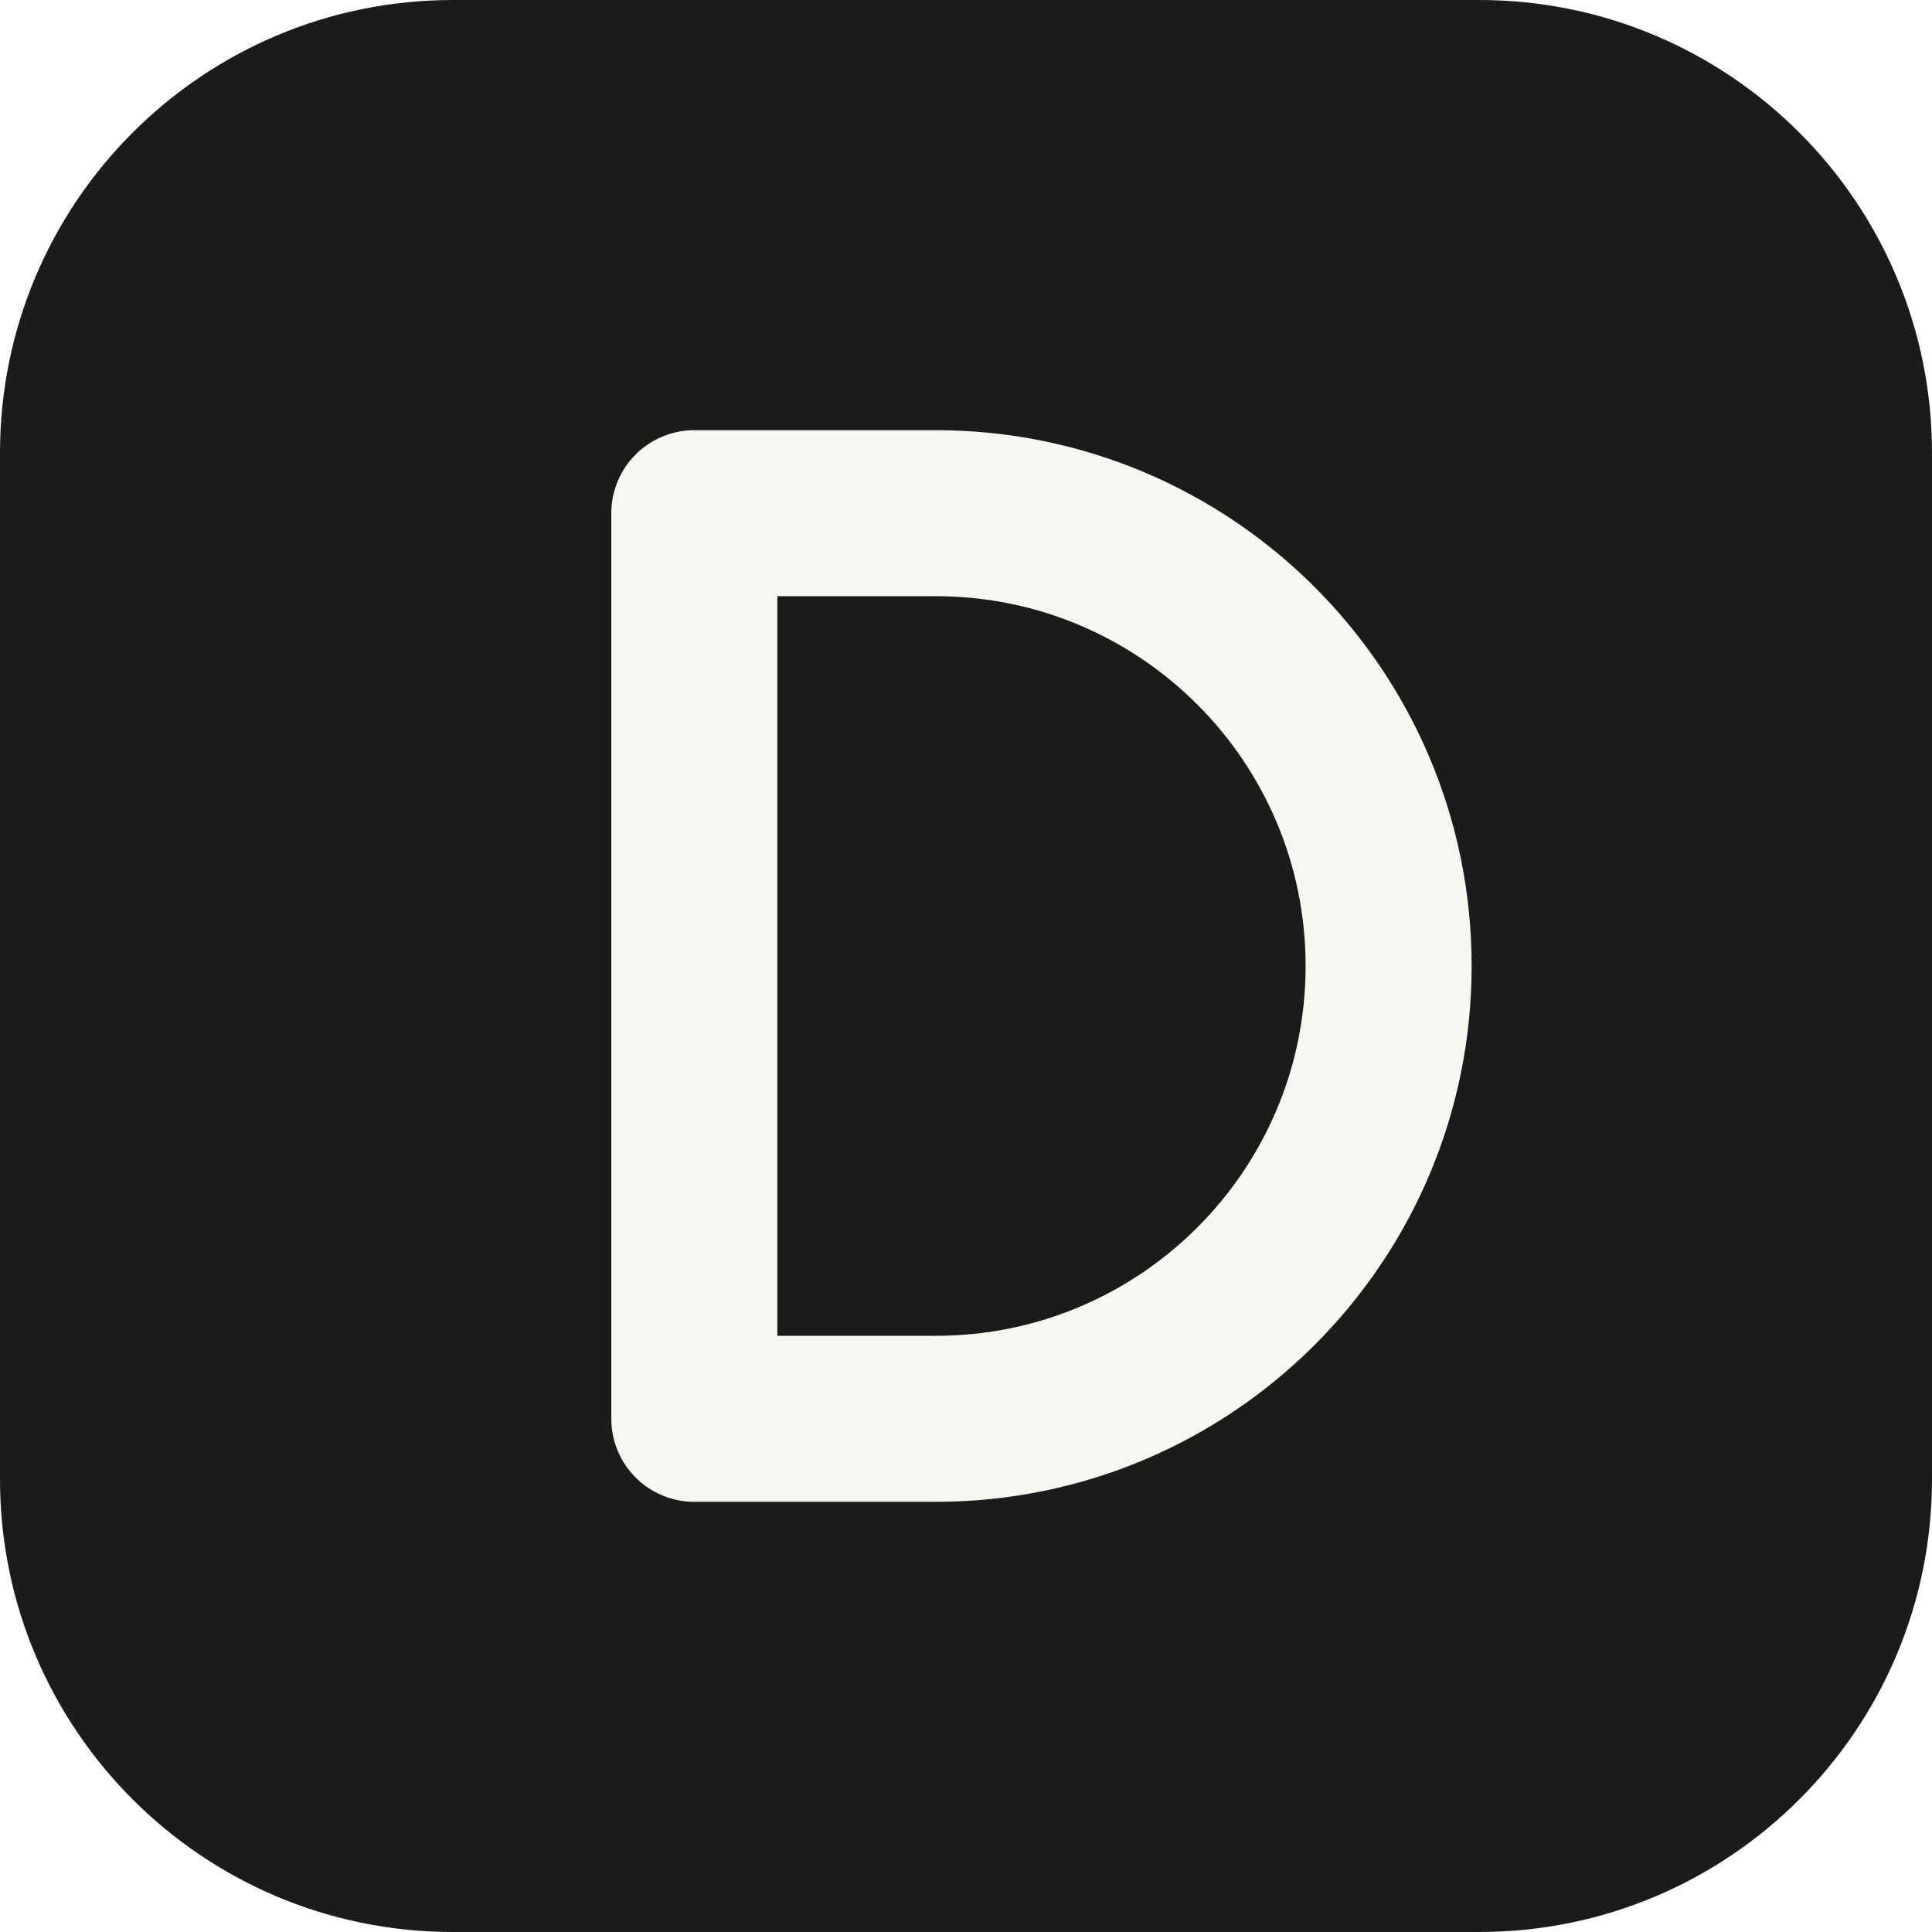
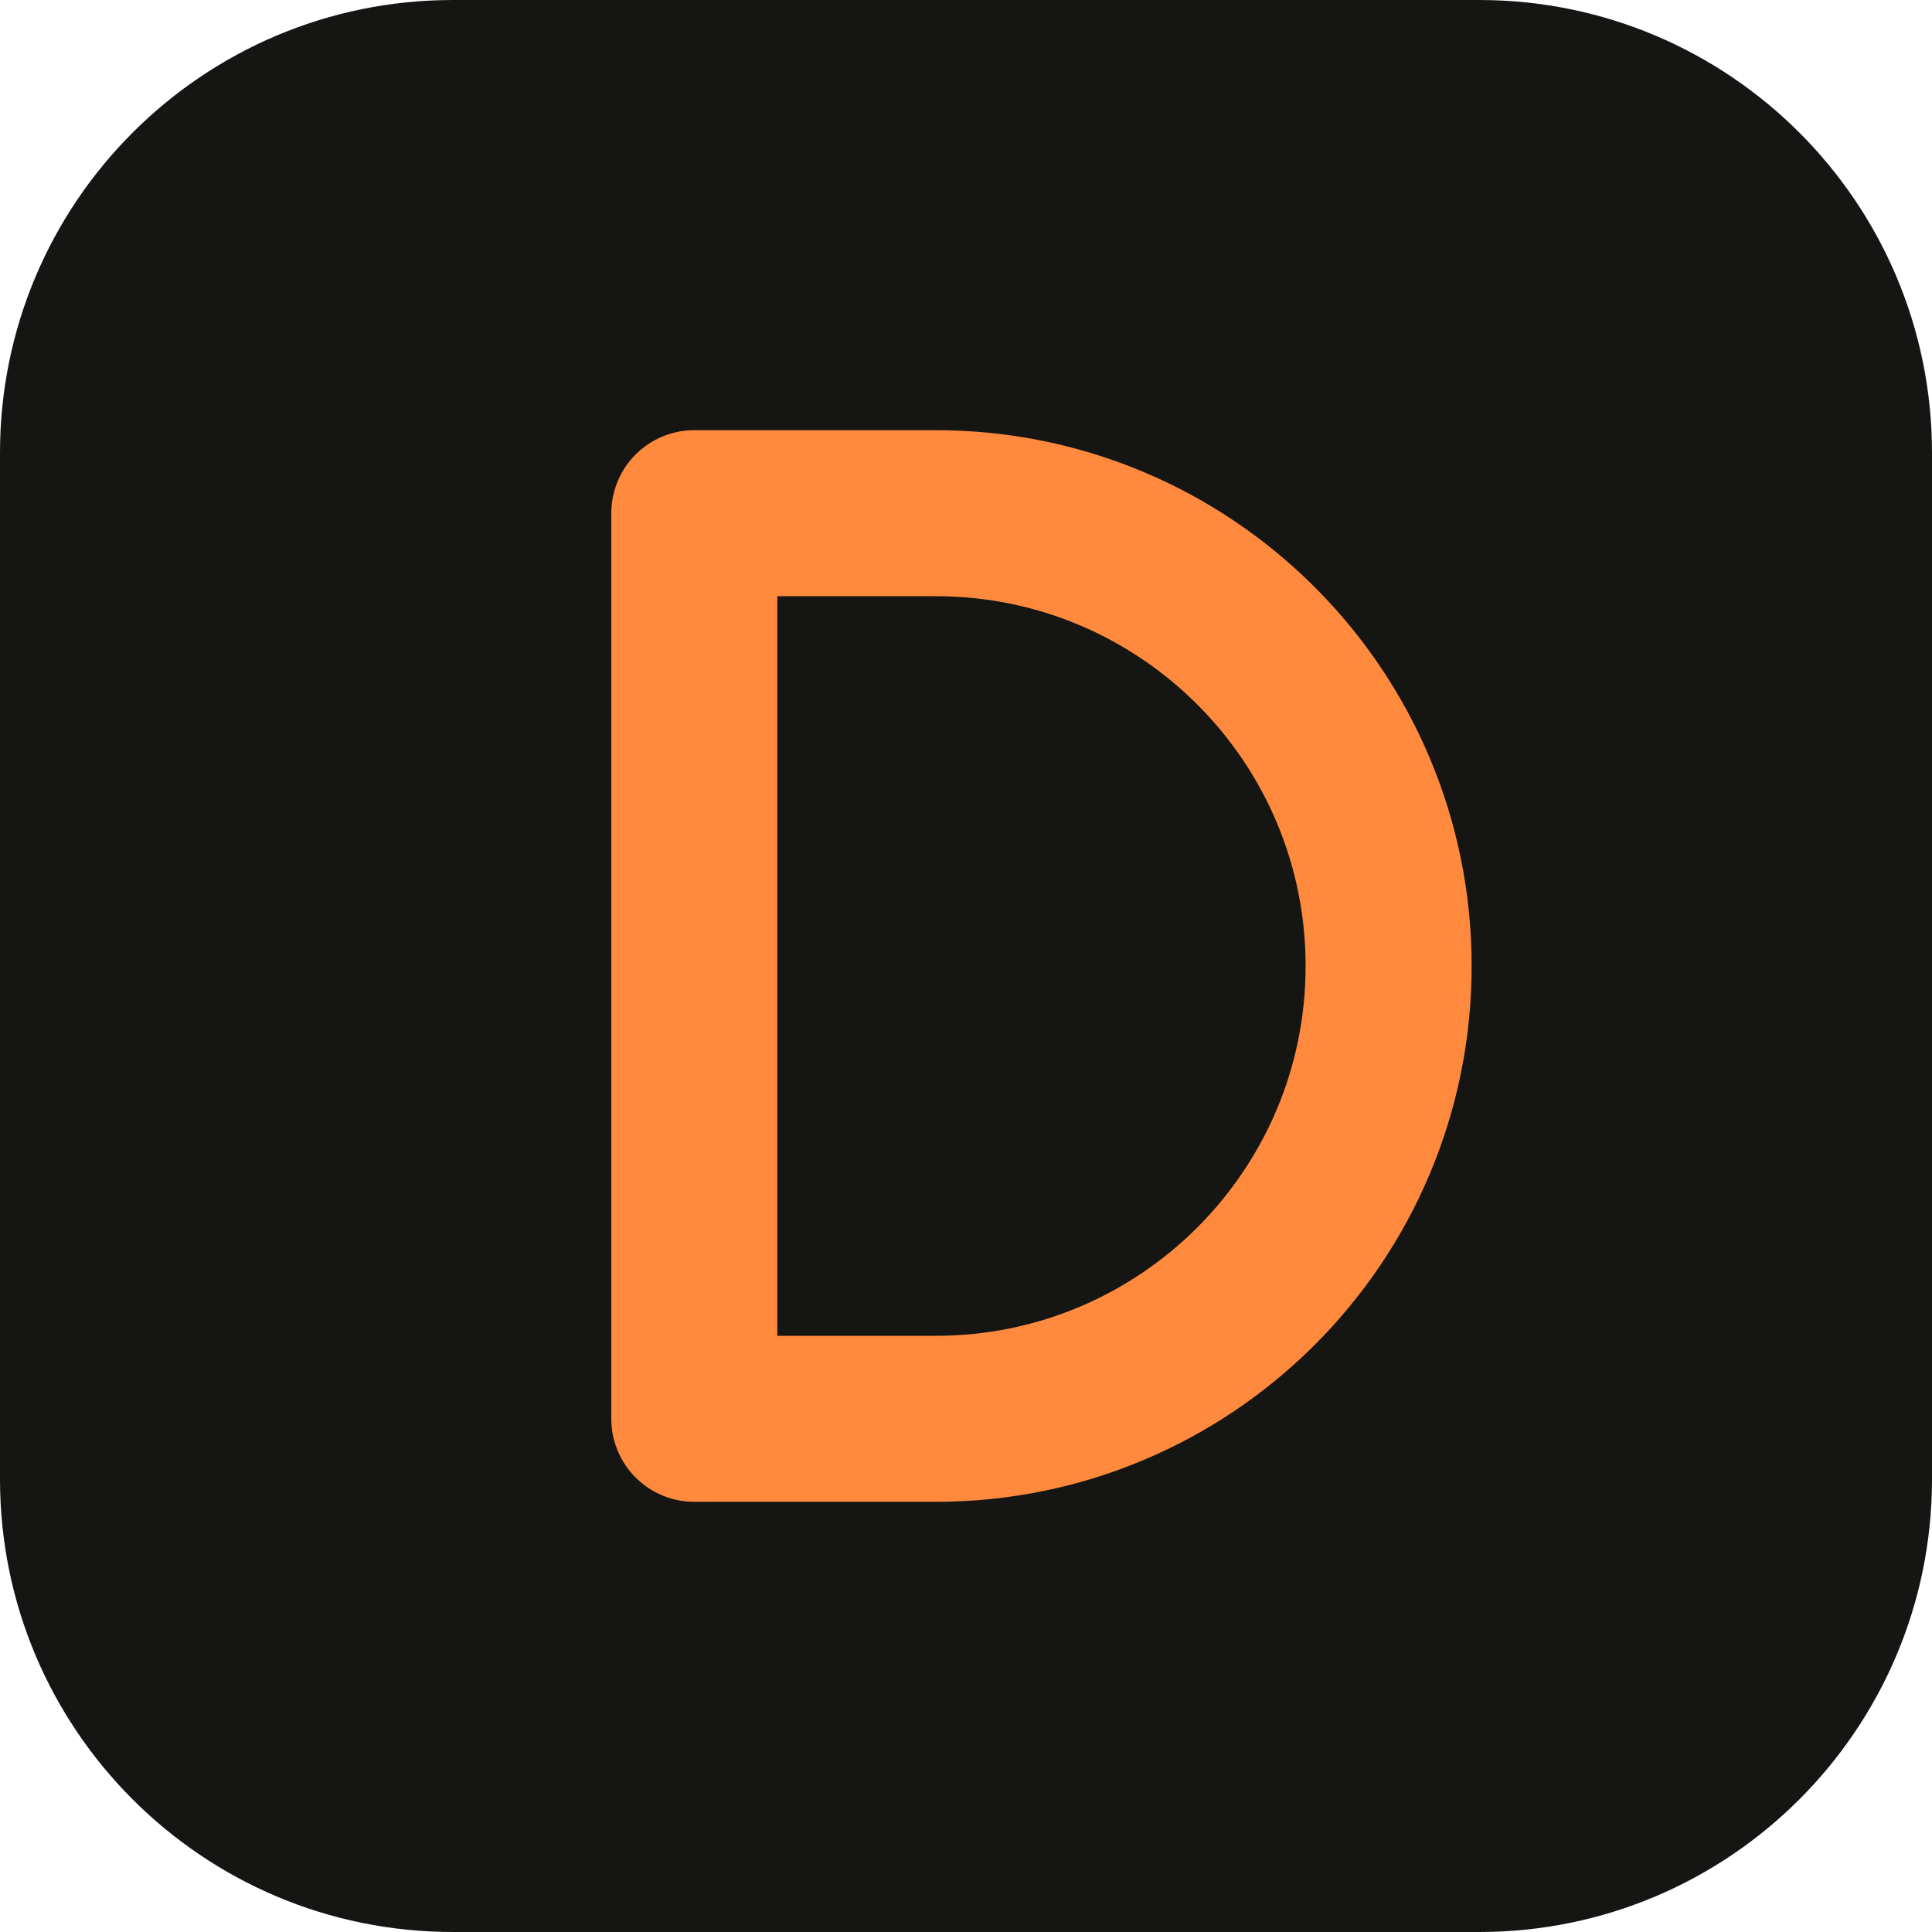
<svg xmlns="http://www.w3.org/2000/svg" viewBox="0 0 32 32">
-   <style>
-     rect { fill: #1a1b1a; } path { stroke: #f8f6f0; }
-     @media (prefers-color-scheme: dark) { rect { fill: #ecebe5; } path { stroke: #151513; } }
-   </style>
-   <rect width="32" height="32" rx="7.5" />
-   <path d="M11.5 8.5h4a7.5 7.5 0 0 1 0 15h-4z" fill="none" stroke-width="2.75" stroke-linejoin="round" />
+   <rect width="32" height="32" rx="7.5" fill="#151513" />
+   <path d="M11.5 8.5h4a7.5 7.5 0 0 1 0 15h-4z" fill="none" stroke="#ff8a3d" stroke-width="2.75" stroke-linejoin="round" />
</svg>
